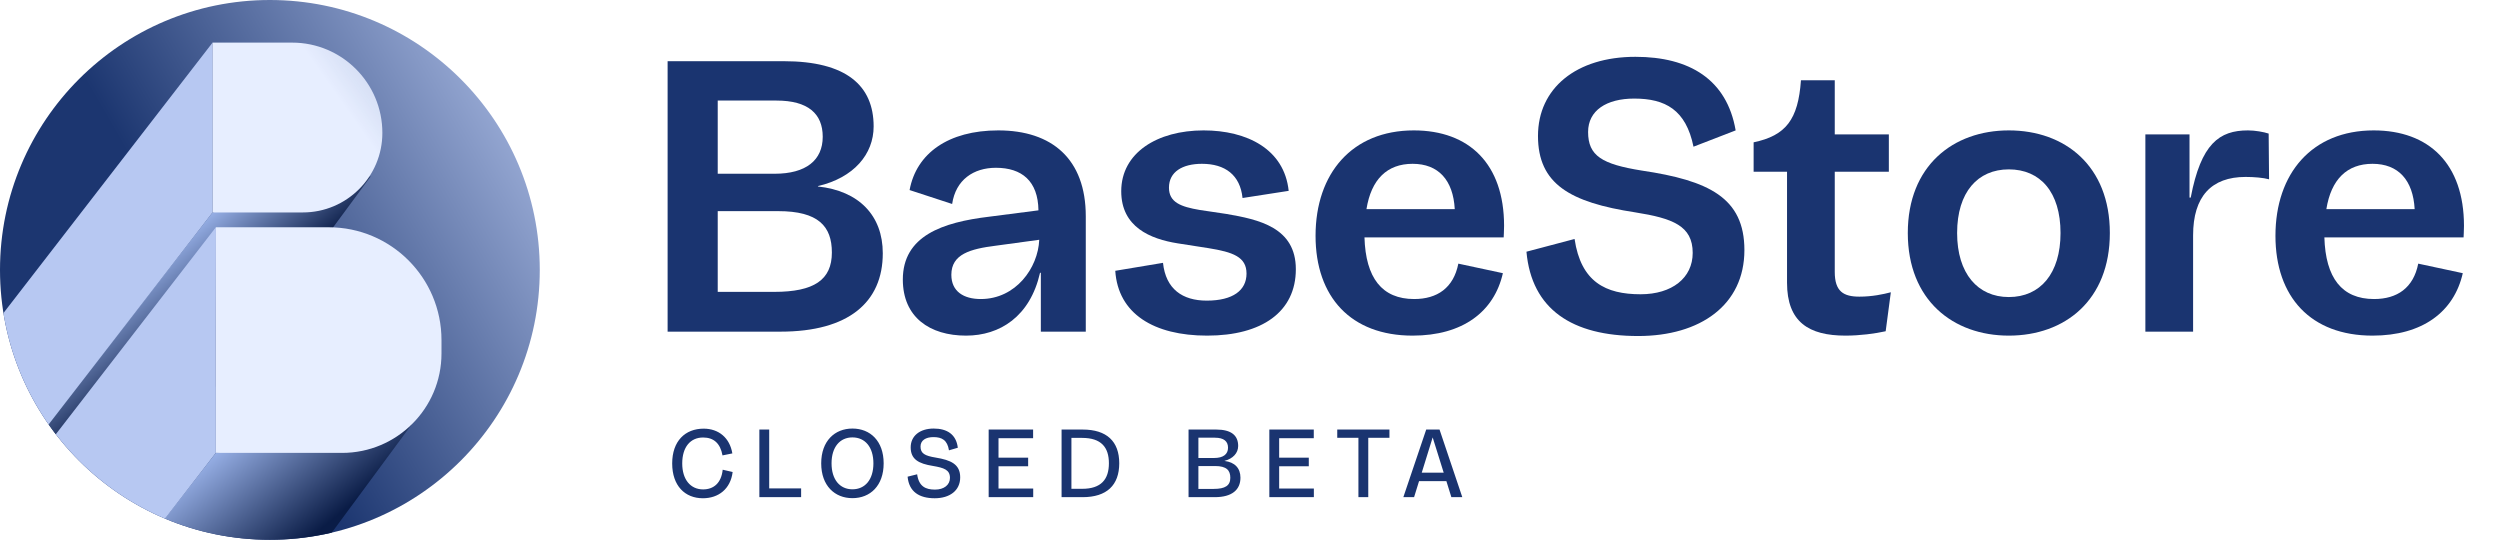
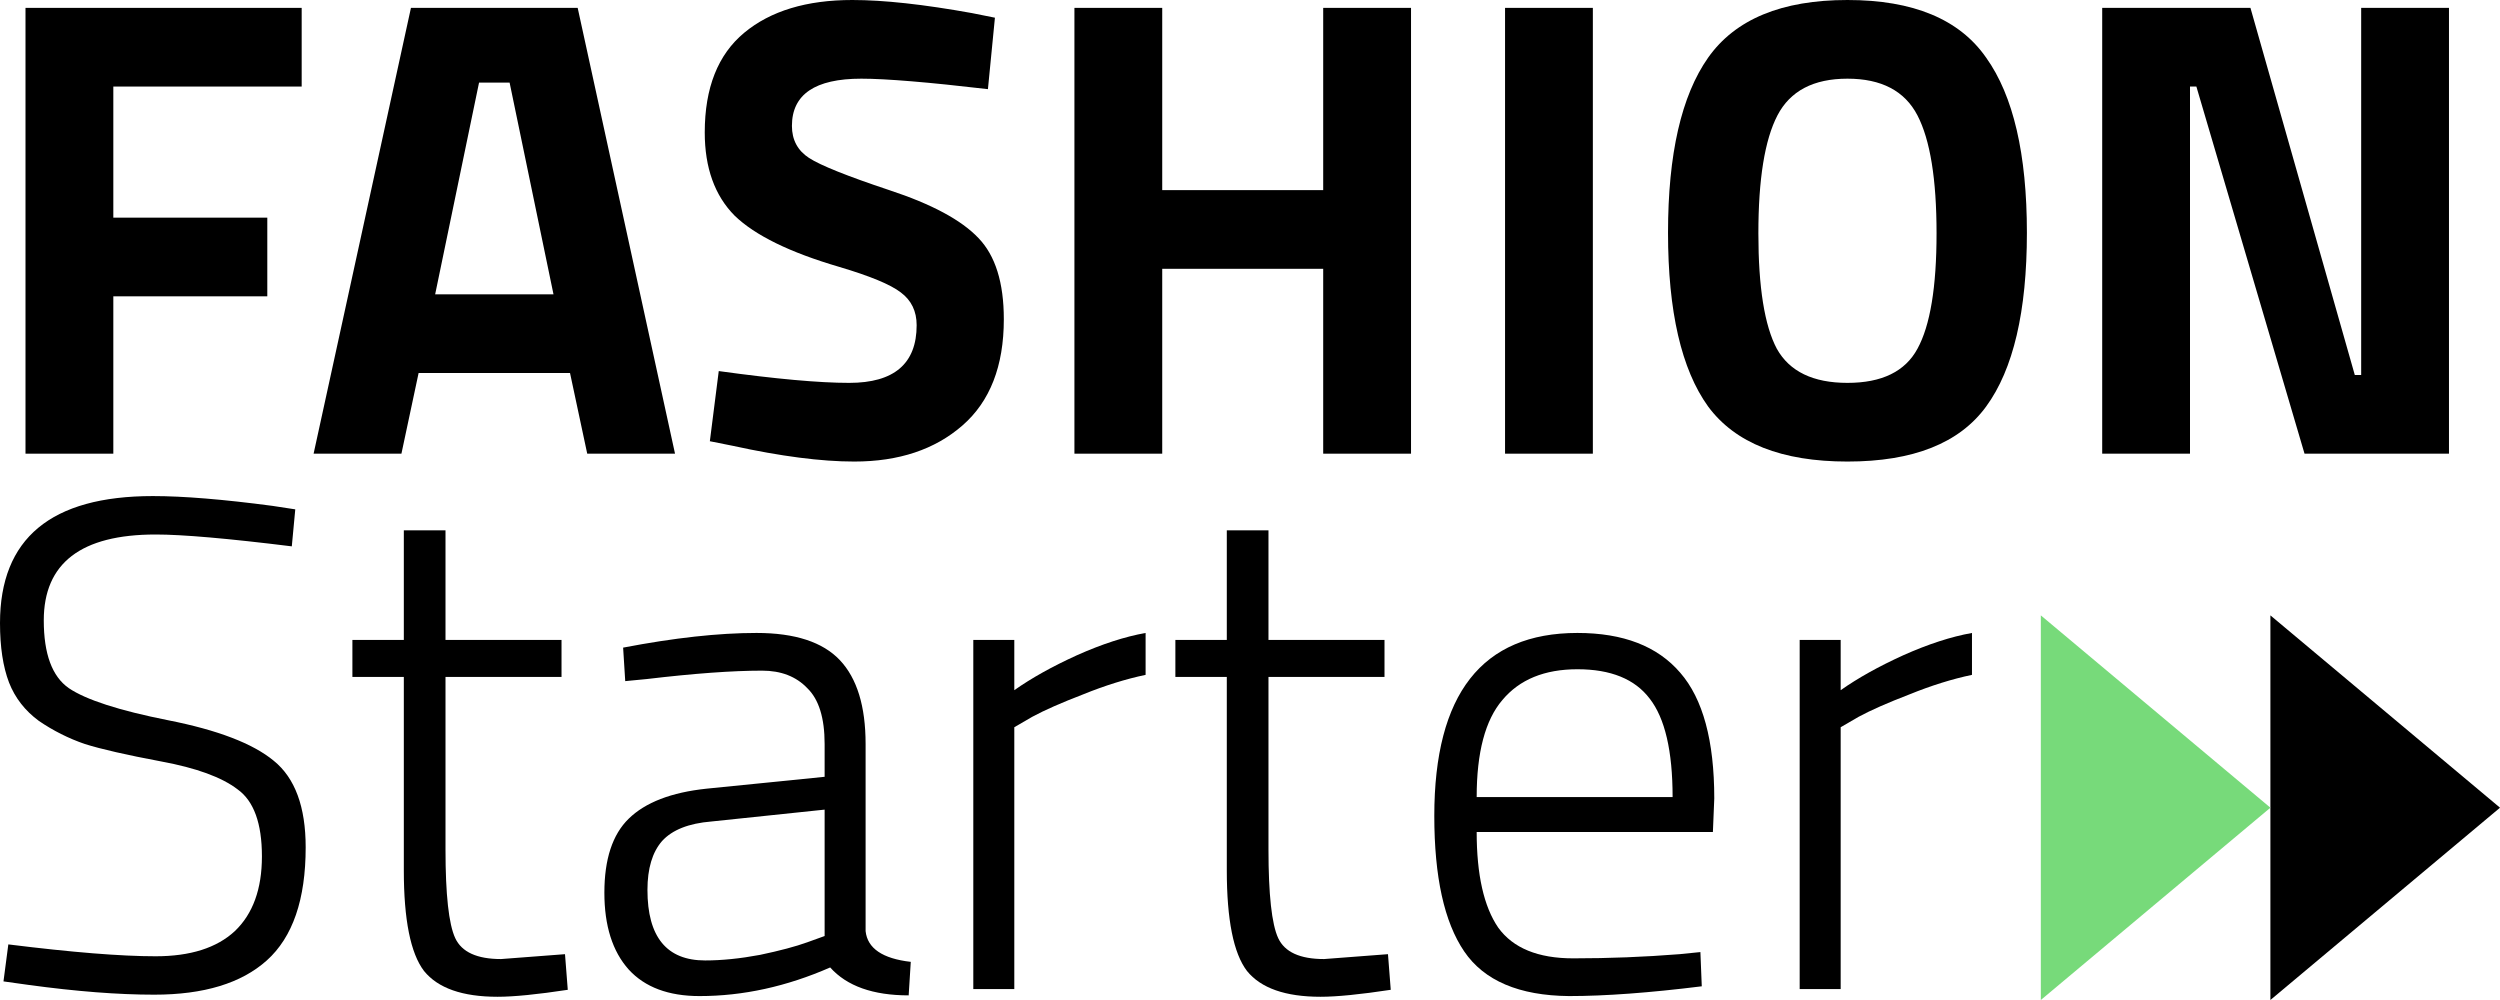
- <svg xmlns="http://www.w3.org/2000/svg" width="176" height="38" viewBox="0 0 176 38" fill="none">
-   <circle cx="19" cy="19" r="19" fill="url(#paint0_linear_2299_155683)" />
-   <mask id="mask0_2299_155683" style="mask-type:alpha" maskUnits="userSpaceOnUse" x="0" y="0" width="38" height="38">
-     <circle cx="19" cy="19" r="19" fill="url(#paint1_linear_2299_155683)" />
-   </mask>
-   <g mask="url(#mask0_2299_155683)">
-     <path d="M14.964 14.956L26.106 12.408L6.222 39.347L-4 39.347L14.964 14.956Z" fill="url(#paint2_linear_2299_155683)" />
-     <path d="M-3.897 27.392L14.964 3V14.956L-3.897 39.347V27.392Z" fill="#B7C8F2" />
-     <path d="M14.964 3H20.565C24.074 3 26.919 5.845 26.919 9.355C26.919 12.448 24.412 14.956 21.319 14.956H14.964V3Z" fill="#E7EEFF" />
-     <path d="M15.196 31.884L30 28.5L3.582 64.292L-10 64.292L15.196 31.884Z" fill="url(#paint3_linear_2299_155683)" />
-     <path d="M-9.863 48.408L15.196 16V31.884L-9.863 64.292V48.408Z" fill="#B7C8F2" />
-     <path d="M15.196 16H23.138C27.525 16 31.081 19.556 31.081 23.942V24.884C31.081 28.75 27.947 31.884 24.081 31.884H15.196V16Z" fill="#E7EEFF" />
-   </g>
-   <path d="M47 23.348H54.952C59.74 23.348 62.148 21.276 62.148 17.832C62.148 15.172 60.468 13.436 57.584 13.128V13.1C60.104 12.512 61.504 10.86 61.504 8.9C61.504 6.016 59.572 4.308 55.176 4.308H47V23.348ZM50.528 20.548V14.864H54.784C57.612 14.864 58.564 15.928 58.564 17.776C58.564 19.708 57.304 20.548 54.504 20.548H50.528ZM50.528 12.232V7.08H54.672C56.884 7.08 57.92 8.004 57.92 9.628C57.92 11.28 56.744 12.232 54.532 12.232H50.528Z" fill="#1A3470" />
-   <path d="M68.011 23.628C70.391 23.628 72.519 22.284 73.219 19.204H73.275V23.348H76.439V15.228C76.439 11.196 74.059 9.18 70.279 9.18C66.751 9.18 64.511 10.804 64.035 13.38L67.031 14.36C67.283 12.652 68.543 11.812 70.111 11.812C71.931 11.812 73.079 12.736 73.107 14.808L69.635 15.256C66.359 15.648 63.559 16.6 63.559 19.68C63.559 22.34 65.463 23.628 68.011 23.628ZM66.975 19.344C66.975 17.888 68.319 17.524 70.083 17.3L73.163 16.88C73.079 18.868 71.511 21.052 69.047 21.052C67.843 21.052 66.975 20.52 66.975 19.344Z" fill="#1A3470" />
-   <path d="M84.983 23.628C88.847 23.628 91.227 21.948 91.227 18.952C91.227 16.012 88.623 15.452 86.327 15.06L84.451 14.78C83.135 14.556 82.295 14.248 82.295 13.212C82.295 12.092 83.247 11.532 84.619 11.532C86.243 11.532 87.307 12.316 87.475 13.94L90.723 13.436C90.415 10.496 87.783 9.18 84.731 9.18C81.483 9.18 78.935 10.748 78.935 13.464C78.935 15.984 80.979 16.824 82.911 17.132L85.067 17.468C86.803 17.748 87.755 18.084 87.755 19.26C87.755 20.436 86.803 21.164 84.955 21.164C83.247 21.164 82.071 20.352 81.875 18.504L78.515 19.064C78.711 22.088 81.231 23.628 84.983 23.628Z" fill="#1A3470" />
-   <path d="M99.447 23.628C102.975 23.628 105.187 21.948 105.803 19.232L102.667 18.56C102.331 20.268 101.183 21.052 99.559 21.052C97.291 21.052 96.143 19.568 96.059 16.712H105.859C105.859 16.516 105.887 16.376 105.887 15.9C105.887 11.532 103.423 9.18 99.531 9.18C95.191 9.18 92.615 12.204 92.615 16.6C92.615 20.912 95.107 23.628 99.447 23.628ZM96.199 14.724C96.535 12.624 97.655 11.532 99.447 11.532C101.267 11.532 102.303 12.68 102.415 14.724H96.199Z" fill="#1A3470" />
-   <path d="M115.33 23.656C119.698 23.656 122.806 21.472 122.806 17.608C122.806 13.912 120.286 12.708 115.582 12.008C112.782 11.56 111.802 10.972 111.802 9.292C111.802 7.78 113.09 6.94 115.05 6.94C117.234 6.94 118.69 7.724 119.222 10.328L122.19 9.18C121.574 5.596 118.942 4 115.134 4C110.962 4 108.274 6.212 108.274 9.572C108.274 12.96 110.542 14.248 115.106 14.948C117.766 15.368 119.166 15.9 119.166 17.804C119.166 19.568 117.71 20.716 115.498 20.716C113.034 20.716 111.298 19.848 110.85 16.824L107.462 17.72C107.826 21.78 110.682 23.656 115.33 23.656Z" fill="#1A3470" />
-   <path d="M129.923 23.628C130.931 23.628 131.995 23.488 132.751 23.32L133.115 20.576C132.583 20.716 131.799 20.884 130.903 20.884C129.783 20.884 129.167 20.52 129.167 19.148V12.092H132.975V9.46H129.167V5.652H126.787C126.591 8.424 125.723 9.544 123.455 10.02V12.092H125.807V19.904C125.807 22.676 127.347 23.628 129.923 23.628Z" fill="#1A3470" />
-   <path d="M141.421 23.628C145.369 23.628 148.533 21.136 148.533 16.404C148.533 11.672 145.369 9.18 141.421 9.18C137.501 9.18 134.309 11.672 134.309 16.404C134.309 21.136 137.501 23.628 141.421 23.628ZM137.781 16.404C137.781 13.52 139.237 11.924 141.421 11.924C143.633 11.924 145.061 13.52 145.061 16.404C145.061 19.26 143.633 20.912 141.421 20.912C139.237 20.912 137.781 19.26 137.781 16.404Z" fill="#1A3470" />
-   <path d="M151.034 23.348H154.394V16.572C154.394 13.828 155.682 12.456 158.09 12.456C158.678 12.456 159.35 12.512 159.742 12.624L159.714 9.404C159.378 9.292 158.762 9.18 158.258 9.18C156.242 9.18 154.954 10.104 154.226 13.912H154.142V9.46H151.034V23.348Z" fill="#1A3470" />
-   <path d="M167.024 23.628C170.552 23.628 172.764 21.948 173.38 19.232L170.244 18.56C169.908 20.268 168.76 21.052 167.136 21.052C164.868 21.052 163.72 19.568 163.636 16.712H173.436C173.436 16.516 173.464 16.376 173.464 15.9C173.464 11.532 171 9.18 167.108 9.18C162.768 9.18 160.192 12.204 160.192 16.6C160.192 20.912 162.684 23.628 167.024 23.628ZM163.776 14.724C164.112 12.624 165.232 11.532 167.024 11.532C168.844 11.532 169.88 12.68 169.992 14.724H163.776Z" fill="#1A3470" />
-   <path d="M49.485 35.077C50.577 35.077 51.431 34.426 51.578 33.229L50.878 33.068C50.78 34.006 50.241 34.454 49.499 34.454C48.617 34.454 48.029 33.768 48.029 32.627C48.029 31.472 48.603 30.8 49.499 30.8C50.241 30.8 50.71 31.206 50.864 32.06L51.557 31.92C51.375 30.814 50.584 30.177 49.541 30.177C48.232 30.177 47.322 31.052 47.322 32.627C47.322 34.195 48.218 35.077 49.485 35.077ZM53.459 35H56.399V34.384H54.152V30.24H53.459V35ZM60.011 35.07C61.264 35.07 62.209 34.195 62.209 32.62C62.209 31.045 61.264 30.17 60.011 30.17C58.765 30.17 57.813 31.045 57.813 32.62C57.813 34.195 58.765 35.07 60.011 35.07ZM58.541 32.62C58.541 31.472 59.129 30.793 60.011 30.793C60.9 30.793 61.488 31.472 61.488 32.62C61.488 33.768 60.9 34.447 60.011 34.447C59.129 34.447 58.541 33.768 58.541 32.62ZM65.806 35.077C66.849 35.077 67.598 34.545 67.598 33.607C67.598 32.676 66.933 32.389 65.876 32.214C65.099 32.088 64.805 31.92 64.805 31.437C64.805 31.003 65.169 30.772 65.715 30.772C66.317 30.772 66.695 30.989 66.807 31.703L67.43 31.521C67.318 30.576 66.667 30.17 65.736 30.17C64.749 30.17 64.112 30.695 64.112 31.493C64.112 32.333 64.665 32.641 65.68 32.802C66.45 32.935 66.877 33.068 66.877 33.642C66.877 34.132 66.464 34.468 65.827 34.468C65.176 34.468 64.686 34.258 64.567 33.39L63.895 33.558C63.993 34.622 64.714 35.077 65.806 35.077ZM69.602 35H72.738V34.391H70.295V32.823H72.381V32.221H70.295V30.849H72.731V30.24H69.602V35ZM74.735 35H76.219C77.913 35 78.795 34.16 78.795 32.613C78.795 31.073 77.913 30.24 76.219 30.24H74.735V35ZM75.428 34.412V30.828H76.184C77.521 30.828 78.067 31.486 78.067 32.613C78.067 33.747 77.521 34.412 76.184 34.412H75.428ZM83.674 35H85.522C86.74 35 87.328 34.475 87.328 33.628C87.328 32.956 86.922 32.536 86.208 32.452V32.445C86.796 32.291 87.167 31.899 87.167 31.395C87.167 30.66 86.691 30.24 85.62 30.24H83.674V35ZM84.367 34.419V32.809H85.543C86.355 32.809 86.614 33.117 86.614 33.635C86.614 34.188 86.25 34.419 85.445 34.419H84.367ZM84.367 32.242V30.814H85.529C86.166 30.814 86.453 31.073 86.453 31.521C86.453 31.983 86.11 32.242 85.48 32.242H84.367ZM89.361 35H92.496V34.391H90.053V32.823H92.139V32.221H90.053V30.849H92.49V30.24H89.361V35ZM95.633 35H96.326V30.821H97.817V30.24H94.142V30.821H95.633V35ZM101.343 30.24H100.405L98.795 35H99.551L99.901 33.873H101.826L102.176 35H102.946L101.343 30.24ZM100.09 33.278L100.86 30.793L101.637 33.278H100.09Z" fill="#1A3470" />
-   <defs>
-     <linearGradient id="paint0_linear_2299_155683" x1="12" y1="20.5" x2="40.5" y2="4" gradientUnits="userSpaceOnUse">
-       <stop offset="0.068" stop-color="#1C3670" />
-       <stop offset="1" stop-color="#B6C6ED" />
-     </linearGradient>
-     <linearGradient id="paint1_linear_2299_155683" x1="19" y1="-4.02331e-07" x2="32.5" y2="-9.5" gradientUnits="userSpaceOnUse">
-       <stop stop-color="#001947" />
-       <stop offset="1" stop-color="#001947" stop-opacity="0" />
-     </linearGradient>
-     <linearGradient id="paint2_linear_2299_155683" x1="15.569" y1="13.914" x2="20.361" y2="19.778" gradientUnits="userSpaceOnUse">
-       <stop stop-color="#9FB8EF" />
-       <stop offset="0.934" stop-color="#0A1C46" />
-     </linearGradient>
-     <linearGradient id="paint3_linear_2299_155683" x1="16" y1="30.5" x2="22.367" y2="38.292" gradientUnits="userSpaceOnUse">
-       <stop stop-color="#9FB8EF" />
-       <stop offset="0.934" stop-color="#0A1C46" />
-     </linearGradient>
-   </defs>
+ <svg xmlns="http://www.w3.org/2000/svg" width="100" height="40" viewBox="0 0 100 40" fill="none">
+   <path d="M6.225 21.38C3.242 21.38 1.751 22.525 1.751 24.815C1.751 26.156 2.084 27.059 2.751 27.525C3.437 27.99 4.761 28.419 6.725 28.81C8.707 29.201 10.116 29.741 10.949 30.43C11.801 31.119 12.227 32.273 12.227 33.893C12.227 35.979 11.709 37.487 10.671 38.418C9.652 39.331 8.152 39.787 6.169 39.787C4.724 39.787 3.048 39.657 1.139 39.396L0.139 39.256L0.333 37.776C2.872 38.092 4.835 38.251 6.225 38.251C7.614 38.251 8.67 37.916 9.393 37.245C10.116 36.556 10.477 35.56 10.477 34.256C10.477 32.934 10.153 32.04 9.504 31.575C8.874 31.091 7.855 30.718 6.447 30.458C5.058 30.197 4.039 29.964 3.39 29.759C2.742 29.536 2.131 29.229 1.556 28.837C1 28.428 0.602 27.916 0.361 27.301C0.12 26.668 0 25.877 0 24.927C0 21.538 2.038 19.843 6.114 19.843C7.337 19.843 8.93 19.974 10.894 20.234L11.811 20.374L11.672 21.854C9.115 21.538 7.299 21.38 6.225 21.38Z" fill="black" />
+   <path d="M22.461 27.078H17.82V33.977C17.82 35.783 17.95 36.966 18.209 37.525C18.469 38.083 19.08 38.362 20.043 38.362L22.6 38.167L22.711 39.592C21.488 39.778 20.553 39.871 19.904 39.871C18.497 39.871 17.515 39.526 16.959 38.837C16.422 38.13 16.153 36.789 16.153 34.815V27.078H14.096V25.597H16.153V21.212H17.82V25.597H22.461V27.078Z" fill="black" />
+   <path d="M34.624 29.759V37.245C34.698 37.934 35.3 38.344 36.431 38.474L36.347 39.815C34.921 39.815 33.874 39.443 33.207 38.698C31.465 39.461 29.724 39.843 27.982 39.843C26.741 39.843 25.796 39.489 25.148 38.781C24.499 38.055 24.175 37.031 24.175 35.709C24.175 34.368 24.499 33.381 25.148 32.748C25.815 32.096 26.852 31.696 28.26 31.547L32.985 31.072V29.759C32.985 28.716 32.753 27.972 32.29 27.525C31.845 27.059 31.243 26.826 30.483 26.826C29.298 26.826 27.76 26.938 25.87 27.162L25.009 27.245L24.925 25.905C26.963 25.514 28.742 25.318 30.261 25.318C31.799 25.318 32.91 25.681 33.596 26.407C34.281 27.134 34.624 28.251 34.624 29.759ZM25.898 35.597C25.898 37.478 26.667 38.418 28.205 38.418C28.872 38.418 29.604 38.344 30.4 38.195C31.197 38.027 31.827 37.86 32.29 37.692L32.985 37.441V32.385L28.455 32.86C27.547 32.934 26.889 33.195 26.482 33.642C26.093 34.089 25.898 34.741 25.898 35.597Z" fill="black" />
+   <path d="M38.932 39.563V25.597H40.572V27.608C41.257 27.124 42.091 26.659 43.073 26.212C44.073 25.765 44.99 25.467 45.824 25.318V26.994C45.028 27.162 44.194 27.422 43.323 27.776C42.452 28.111 41.776 28.409 41.294 28.67L40.572 29.089V39.563H38.932Z" fill="black" />
+   <path d="M55.38 27.078H50.739V33.977C50.739 35.783 50.869 36.966 51.128 37.525C51.388 38.083 51.999 38.362 52.962 38.362L55.519 38.167L55.63 39.592C54.407 39.778 53.472 39.871 52.824 39.871C51.416 39.871 50.434 39.526 49.878 38.837C49.34 38.13 49.072 36.789 49.072 34.815V27.078H47.015V25.597H49.072V21.212H50.739V25.597H55.38V27.078Z" fill="black" />
+   <path d="M67.182 38.167L68.016 38.083L68.071 39.452C65.978 39.712 64.208 39.843 62.763 39.843C60.763 39.824 59.364 39.228 58.567 38.055C57.77 36.882 57.372 35.076 57.372 32.636C57.372 27.758 59.28 25.318 63.097 25.318C64.931 25.318 66.302 25.849 67.21 26.91C68.118 27.953 68.571 29.629 68.571 31.938L68.516 33.279H59.067C59.067 34.992 59.355 36.267 59.929 37.105C60.522 37.925 61.522 38.334 62.93 38.334C64.357 38.334 65.774 38.279 67.182 38.167ZM59.067 31.882H66.904C66.904 30.039 66.598 28.726 65.987 27.944C65.394 27.162 64.431 26.77 63.097 26.77C61.781 26.77 60.781 27.18 60.096 28C59.41 28.8 59.067 30.095 59.067 31.882Z" fill="black" />
+   <path d="M71.987 39.563V25.597H73.627V27.608C74.312 27.124 75.146 26.659 76.128 26.212C77.128 25.765 78.045 25.467 78.879 25.318V26.994C78.082 27.162 77.249 27.422 76.378 27.776C75.507 28.111 74.831 28.409 74.349 28.67L73.627 29.089V39.563H71.987Z" fill="black" />
+   <path d="M1.02 18.147V0.315H12.067V3.462H4.533V8.706H10.692V11.853H4.533V18.147H1.02Z" fill="black" />
+   <path d="M12.544 18.147L16.438 0.315H23.107L27.001 18.147H23.489L22.801 14.921H16.744L16.057 18.147H12.544ZM19.162 3.304L17.406 11.774H22.14L20.384 3.304H19.162Z" fill="black" />
+   <path d="M34.452 3.147C32.602 3.147 31.677 3.776 31.677 5.035C31.677 5.594 31.906 6.023 32.364 6.32C32.823 6.617 33.892 7.045 35.571 7.605C37.268 8.164 38.456 8.802 39.135 9.519C39.813 10.219 40.153 11.302 40.153 12.771C40.153 14.642 39.601 16.058 38.498 17.019C37.395 17.981 35.953 18.462 34.172 18.462C32.848 18.462 31.228 18.252 29.31 17.832L28.394 17.649L28.75 14.843C31.024 15.157 32.763 15.315 33.968 15.315C35.767 15.315 36.666 14.546 36.666 13.007C36.666 12.448 36.454 12.011 36.03 11.696C35.622 11.381 34.799 11.04 33.561 10.673C31.592 10.096 30.201 9.414 29.387 8.628C28.589 7.823 28.19 6.713 28.19 5.297C28.19 3.514 28.716 2.185 29.768 1.311C30.82 0.437 32.263 0 34.095 0C35.351 0 36.946 0.175 38.88 0.524L39.797 0.708L39.517 3.566C37.124 3.287 35.436 3.147 34.452 3.147Z" fill="black" />
+   <path d="M52.928 18.147V10.752H46.489V18.147H42.977V0.315H46.489V7.605H52.928V0.315H56.441V18.147H52.928Z" fill="black" />
+   <path d="M60.202 18.147V0.315H63.714V18.147H60.202Z" fill="black" />
+   <path d="M71.073 13.951C71.582 14.86 72.524 15.315 73.898 15.315C75.273 15.315 76.206 14.86 76.698 13.951C77.207 13.024 77.462 11.486 77.462 9.336C77.462 7.168 77.207 5.594 76.698 4.615C76.189 3.636 75.256 3.147 73.898 3.147C72.541 3.147 71.608 3.636 71.098 4.615C70.589 5.594 70.335 7.168 70.335 9.336C70.335 11.486 70.581 13.024 71.073 13.951ZM79.447 16.259C78.378 17.727 76.528 18.462 73.898 18.462C71.268 18.462 69.41 17.727 68.324 16.259C67.255 14.773 66.721 12.456 66.721 9.309C66.721 6.163 67.255 3.829 68.324 2.308C69.41 0.769 71.268 0 73.898 0C76.528 0 78.378 0.769 79.447 2.308C80.533 3.829 81.076 6.163 81.076 9.309C81.076 12.456 80.533 14.773 79.447 16.259Z" fill="black" />
+   <path d="M84.088 18.147V0.315H90.018L94.192 15H94.447V0.315H97.959V18.147H92.181L87.855 3.462H87.6V18.147H84.088Z" fill="black" />
+   <path d="M100 32.308L90.816 40L90.816 24.615L100 32.308Z" fill="black" />
+   <path d="M90.816 32.308L81.633 40L81.633 24.615L90.816 32.308Z" fill="#77DA7A" />
</svg>
